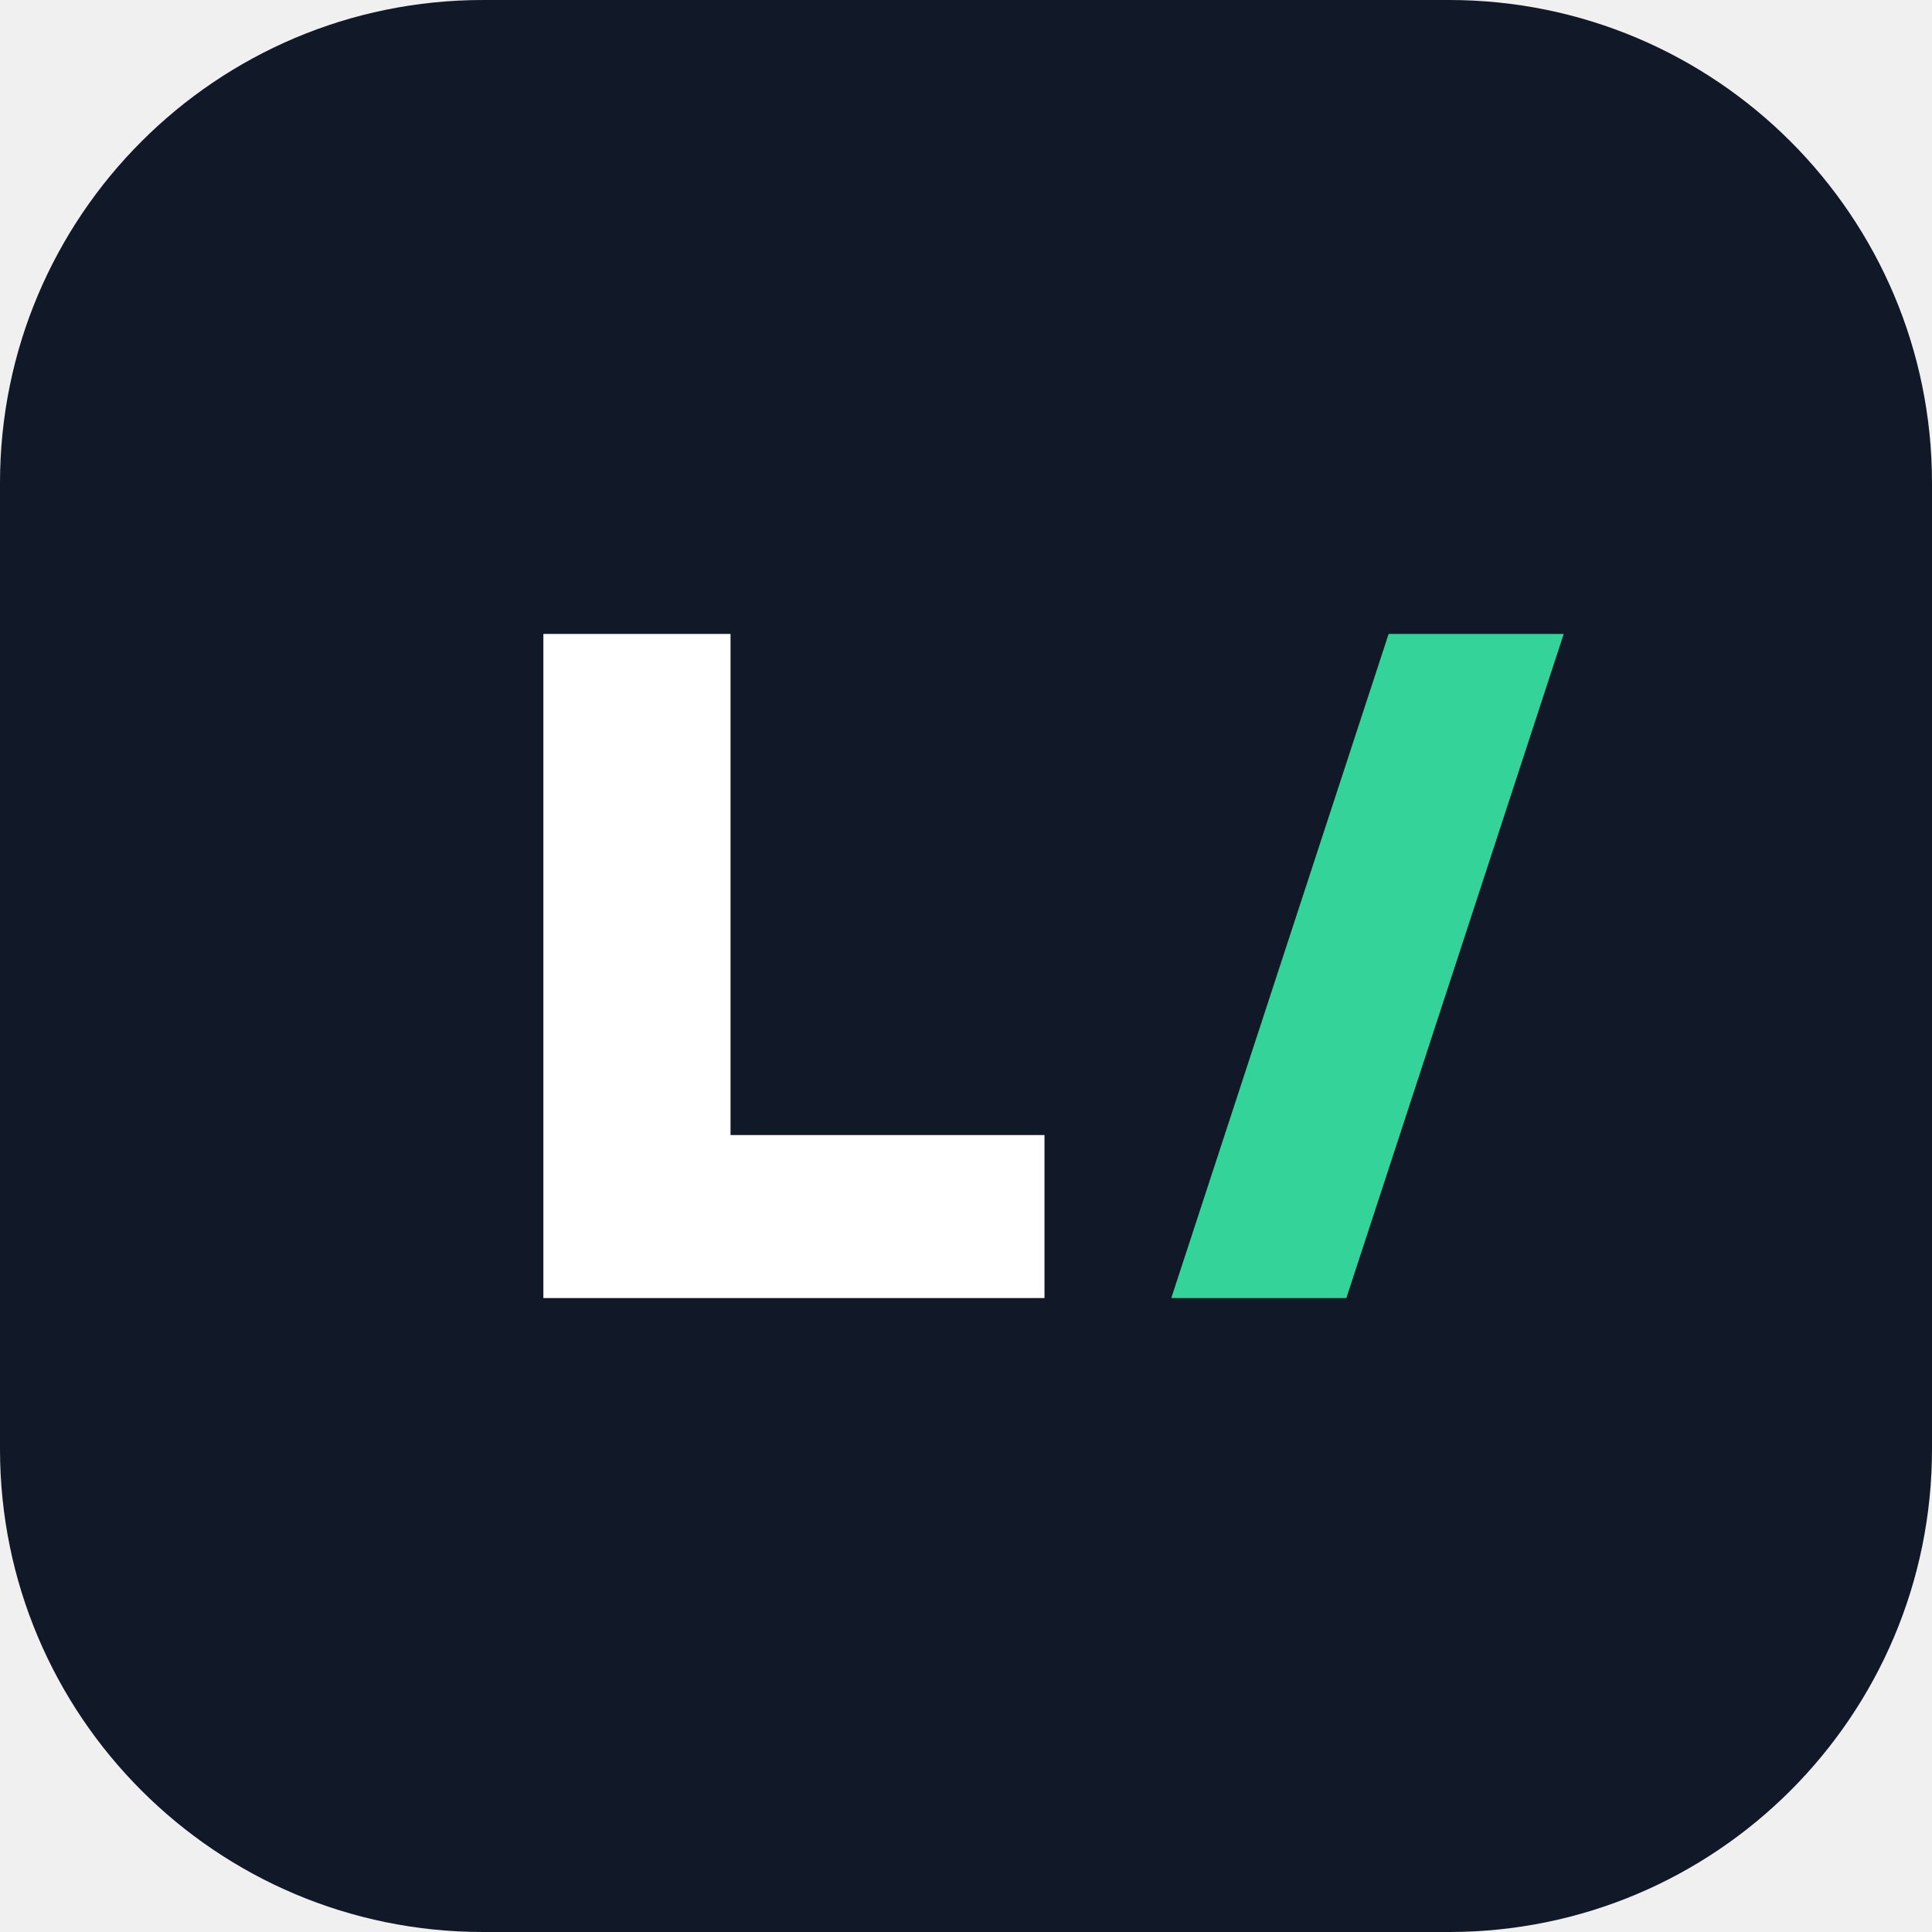
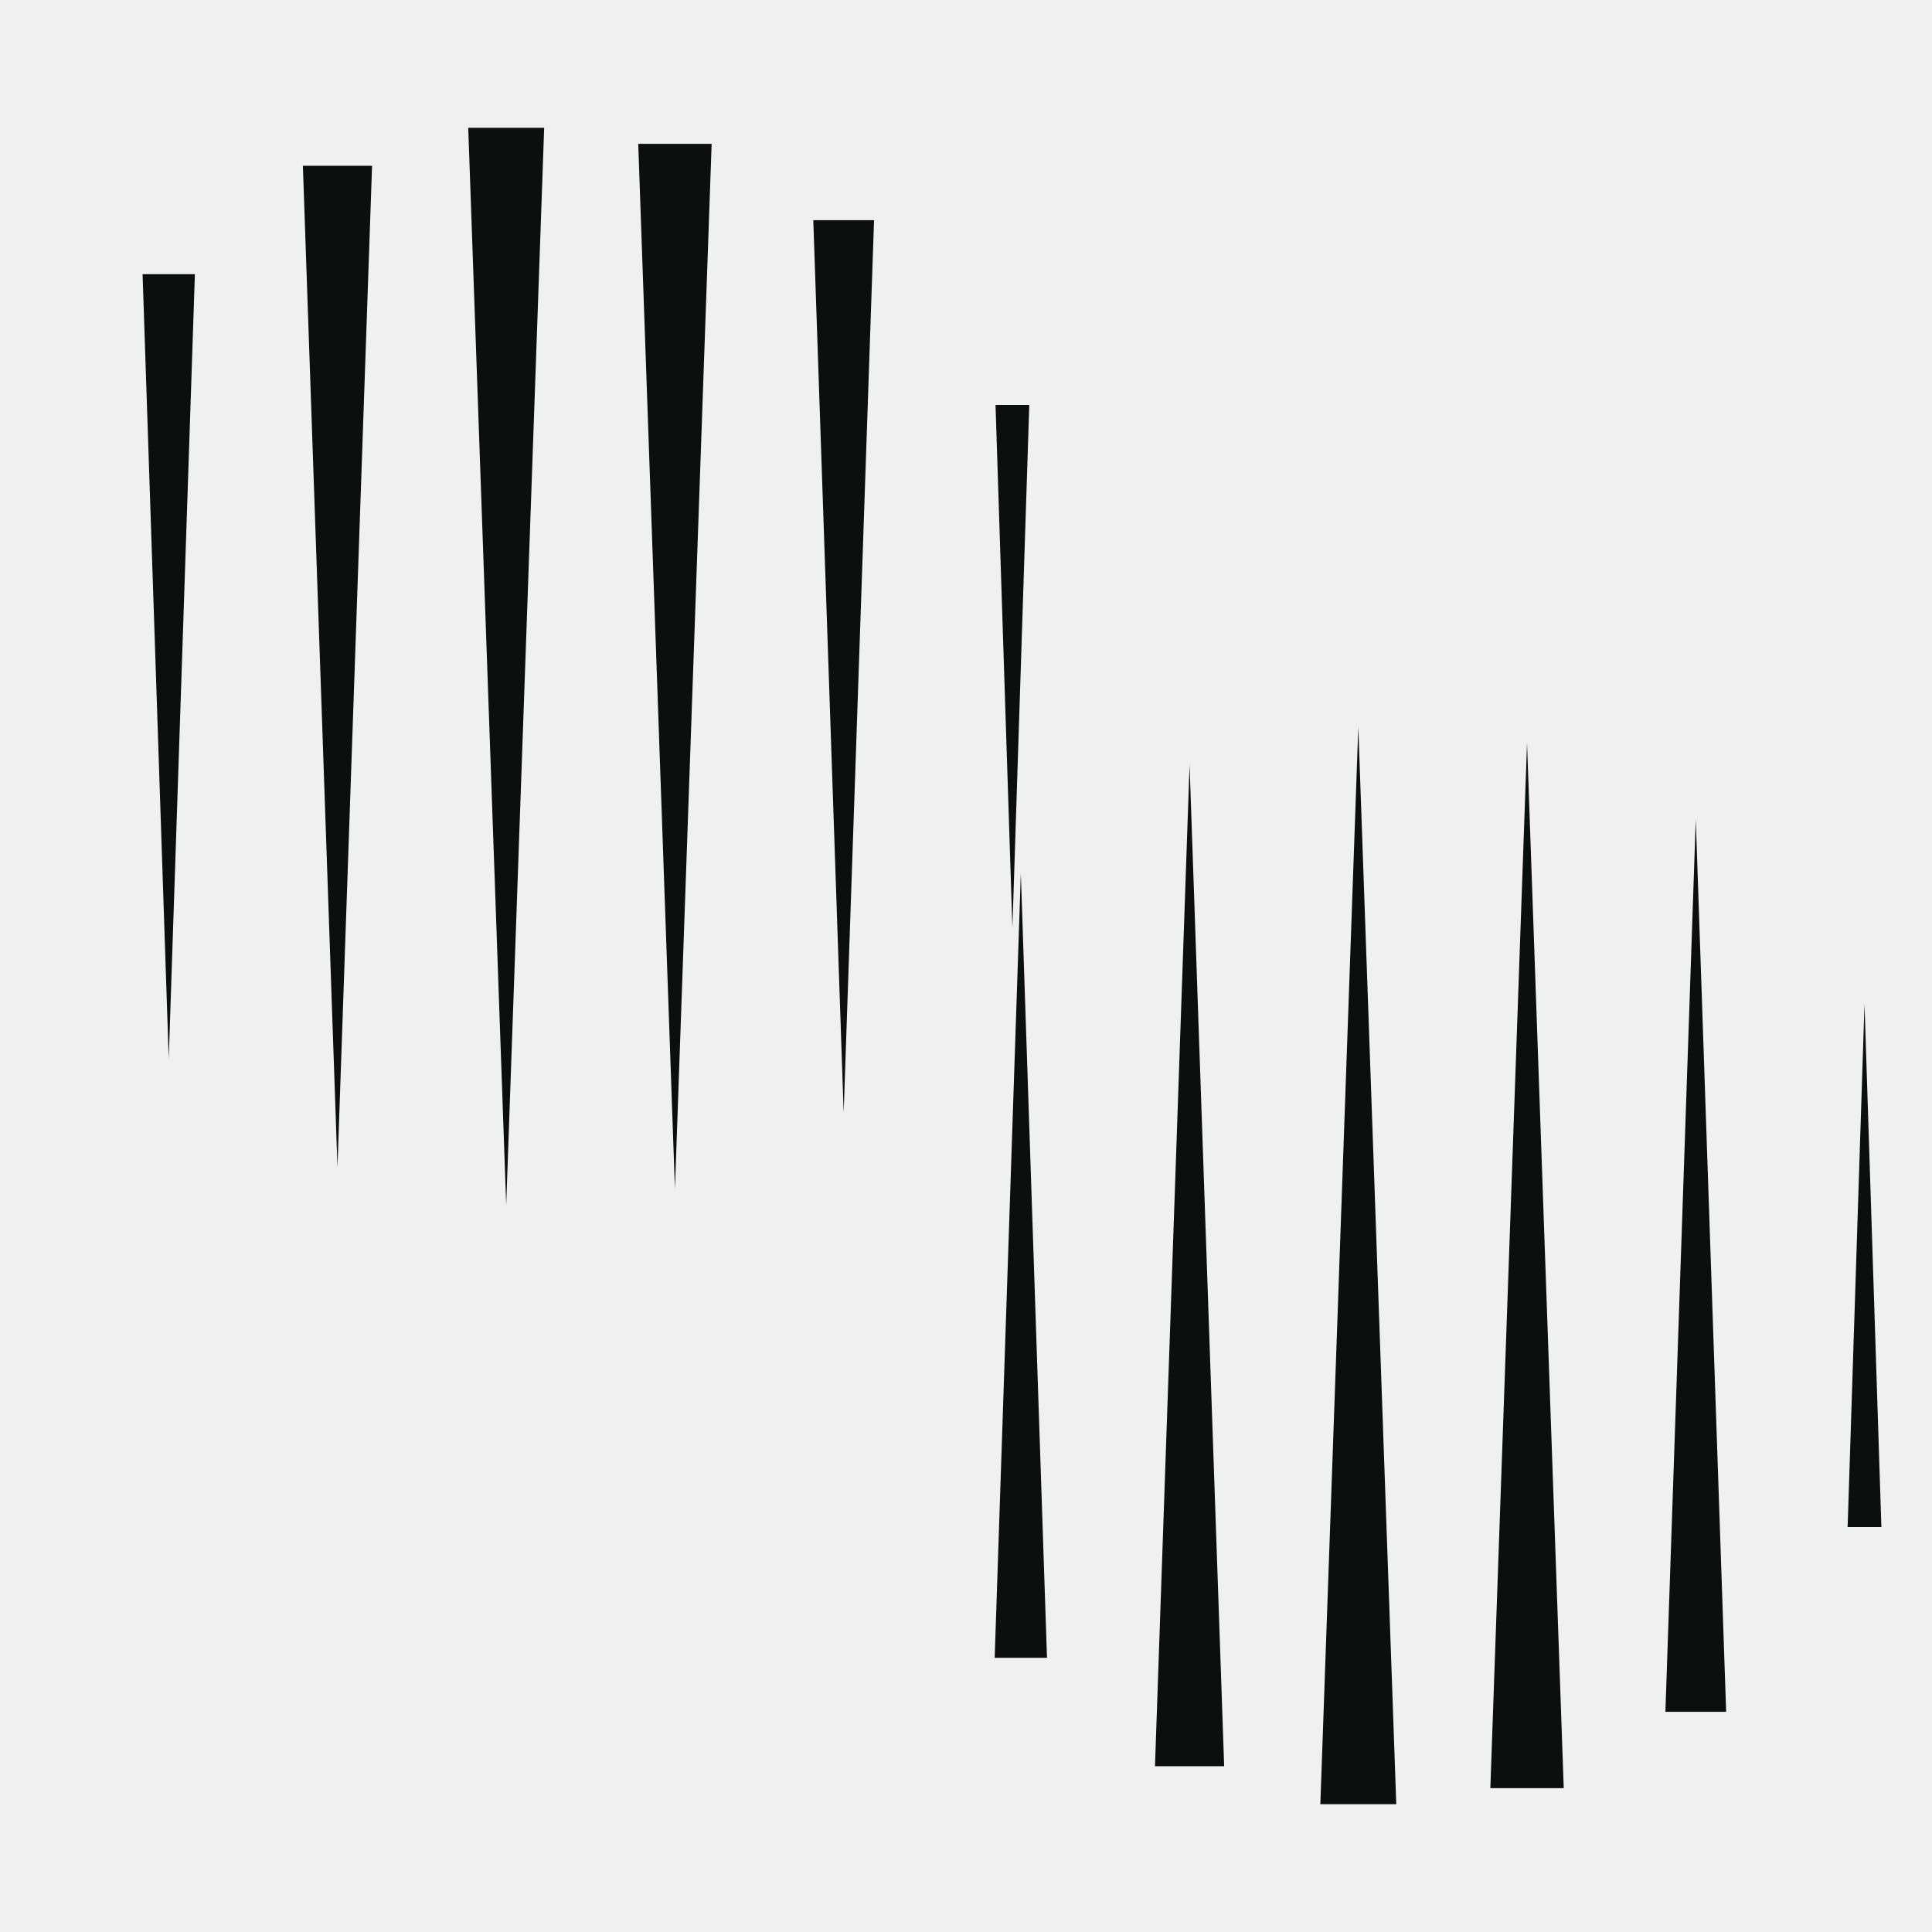
- <svg xmlns="http://www.w3.org/2000/svg" viewBox="0 0 32 32">
-   <rect width="32" height="32" rx="8" fill="#111827" />
-   <path d="M9 21.5V10.5h3.1v8.3h5.2v2.7H9Z" fill="#fff" />
-   <path d="M19.4 21.5 23 10.5h2.9l-3.6 11H19.4Z" fill="#34d399" />
+ <svg xmlns="http://www.w3.org/2000/svg" viewBox="27 27 458 458">
+   <style>
+     path { fill: #0b0f0e }
+     @media (prefers-color-scheme: dark) { path { fill: #f2f5f3 } }
+   </style>
+   <path d="M60.8 92.0L73.2 92.0L67.0 278.0ZM98.8 66.3L115.2 66.3L107.0 303.7ZM138.0 57.3L156.0 57.3L147.0 312.7ZM178.3 61.1L195.7 61.1L187.0 308.9ZM219.8 79.2L234.2 79.2L227.0 290.8ZM263.0 123.0L271.0 123.0L267.0 247.0ZM269.0 234.0L275.2 420.0L262.8 420.0ZM309.0 208.3L317.2 445.7L300.8 445.7ZM349.0 199.3L358.0 454.7L340.0 454.7ZM389.0 203.1L397.7 450.9L380.3 450.9ZM429.0 221.2L436.2 432.8L421.8 432.8ZM469.0 265.0L473.0 389.0L465.0 389.0Z" />
</svg>
